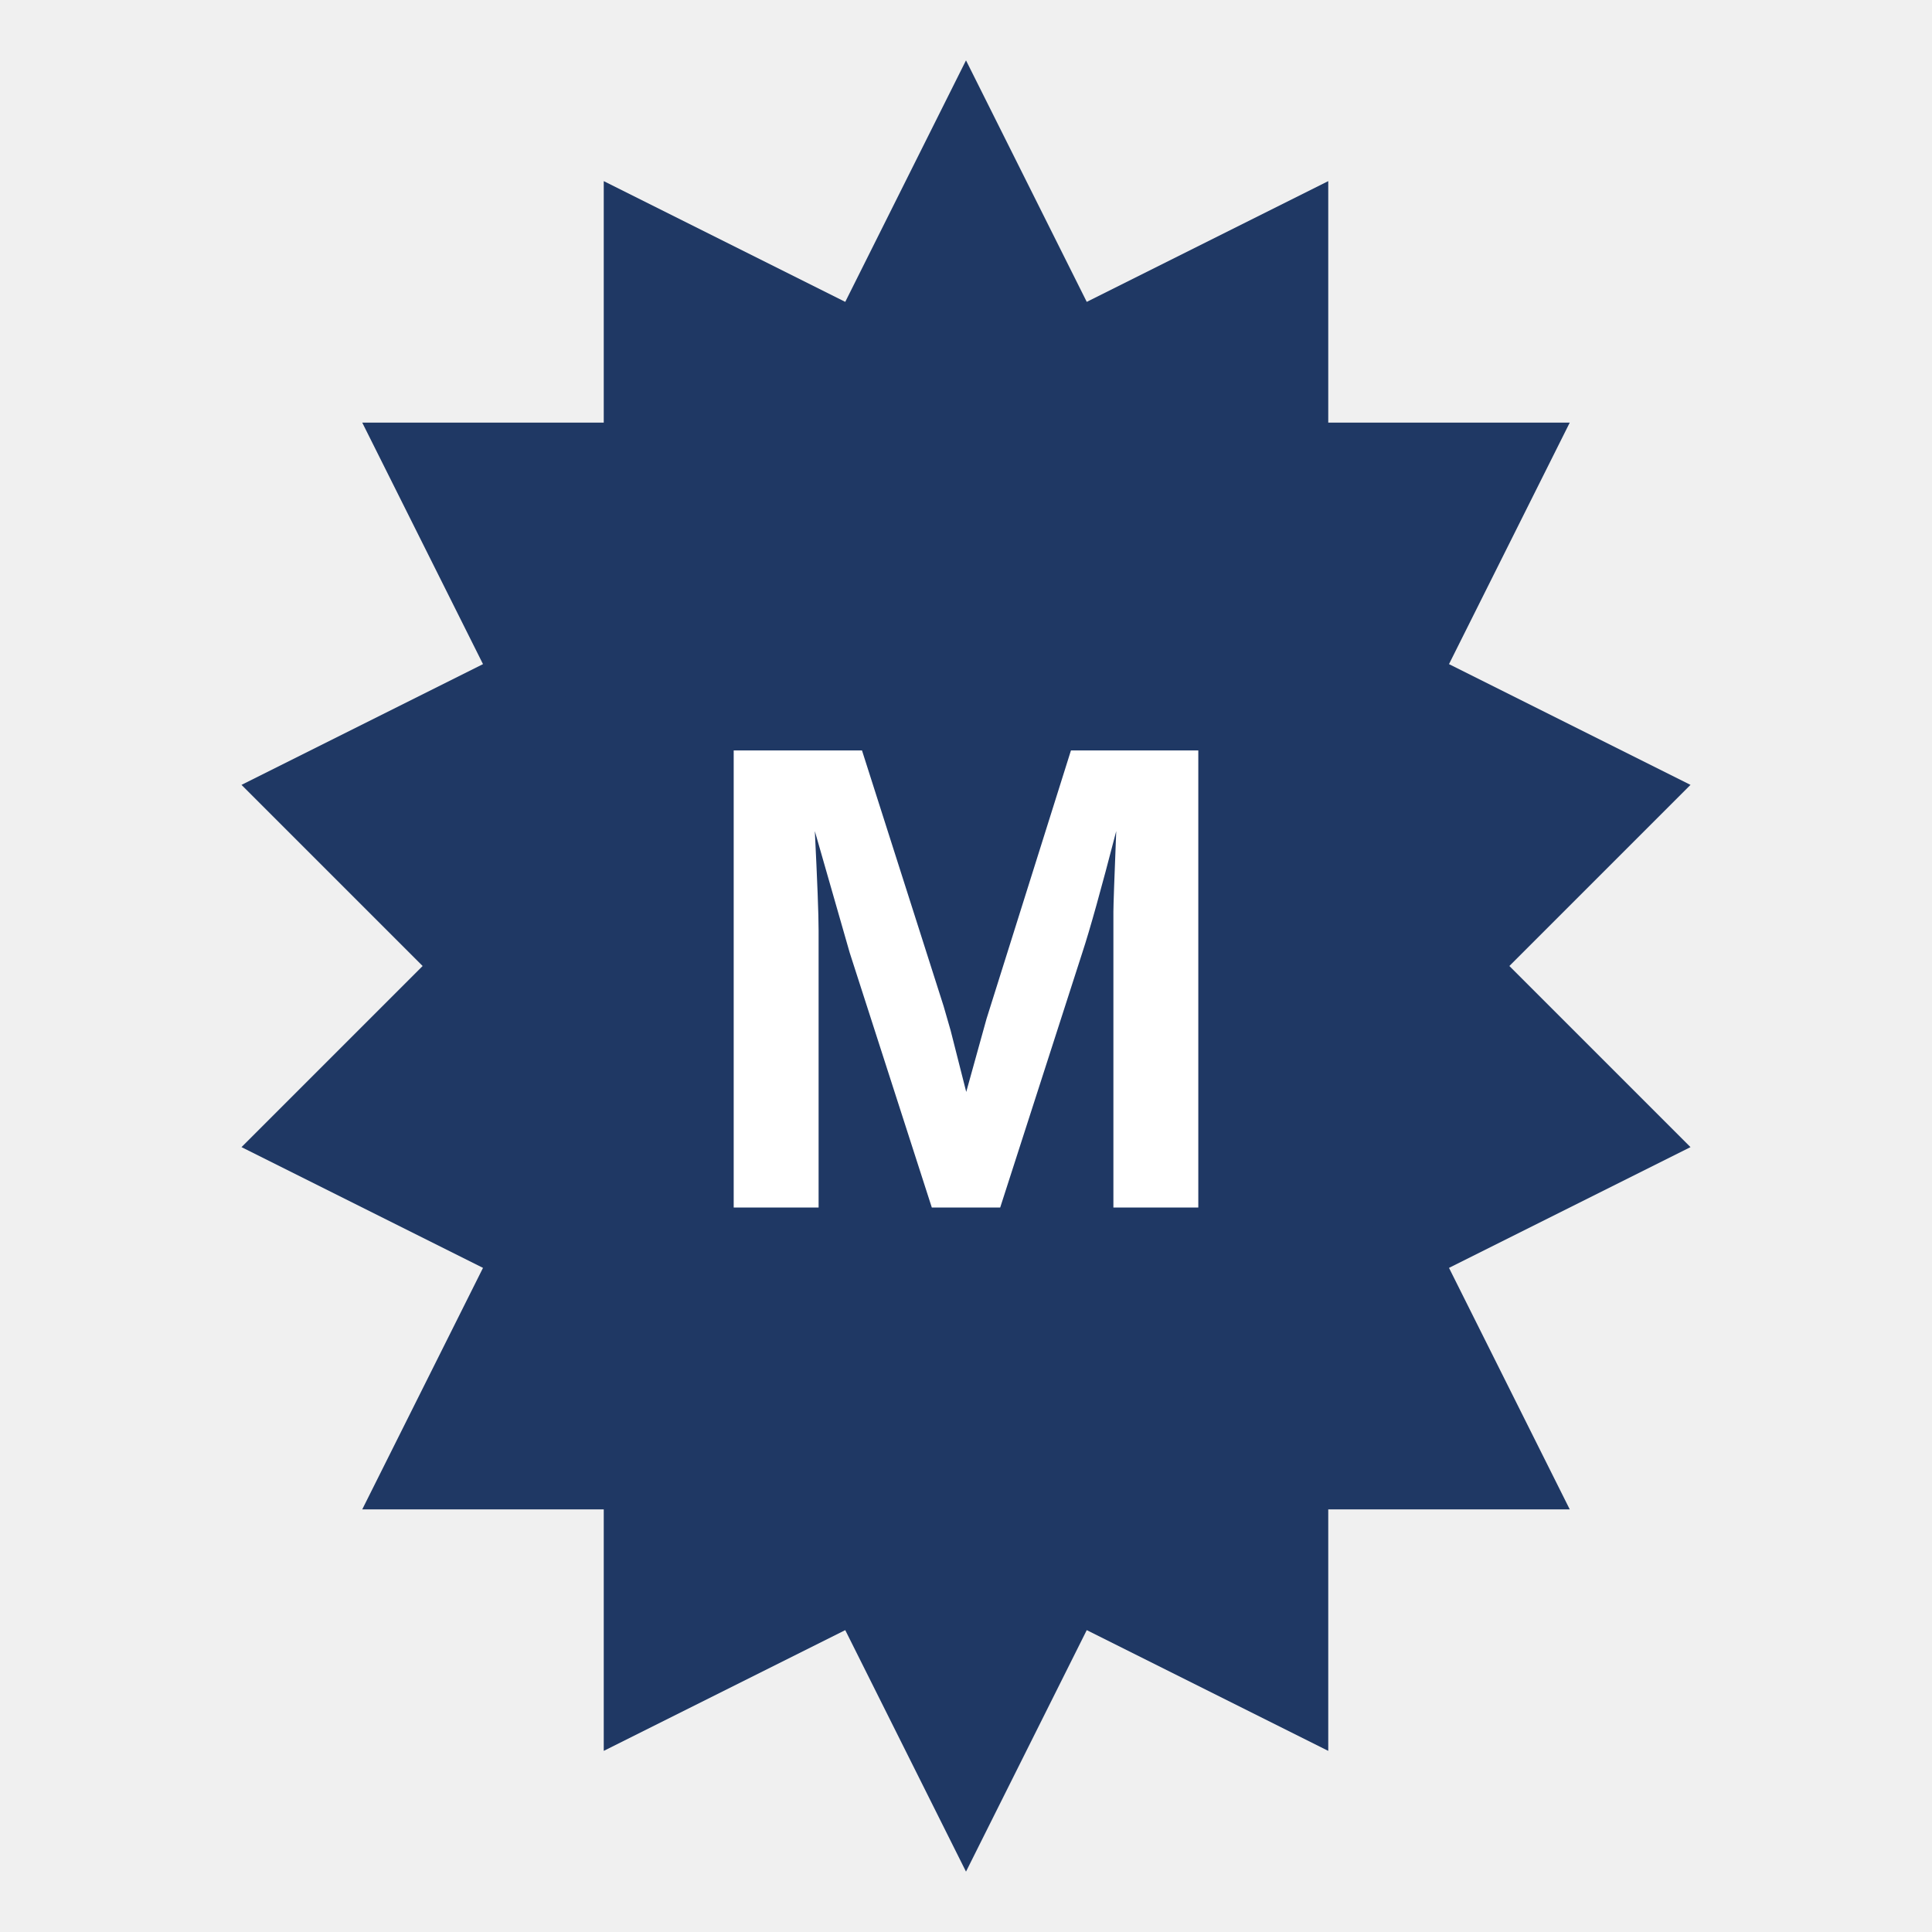
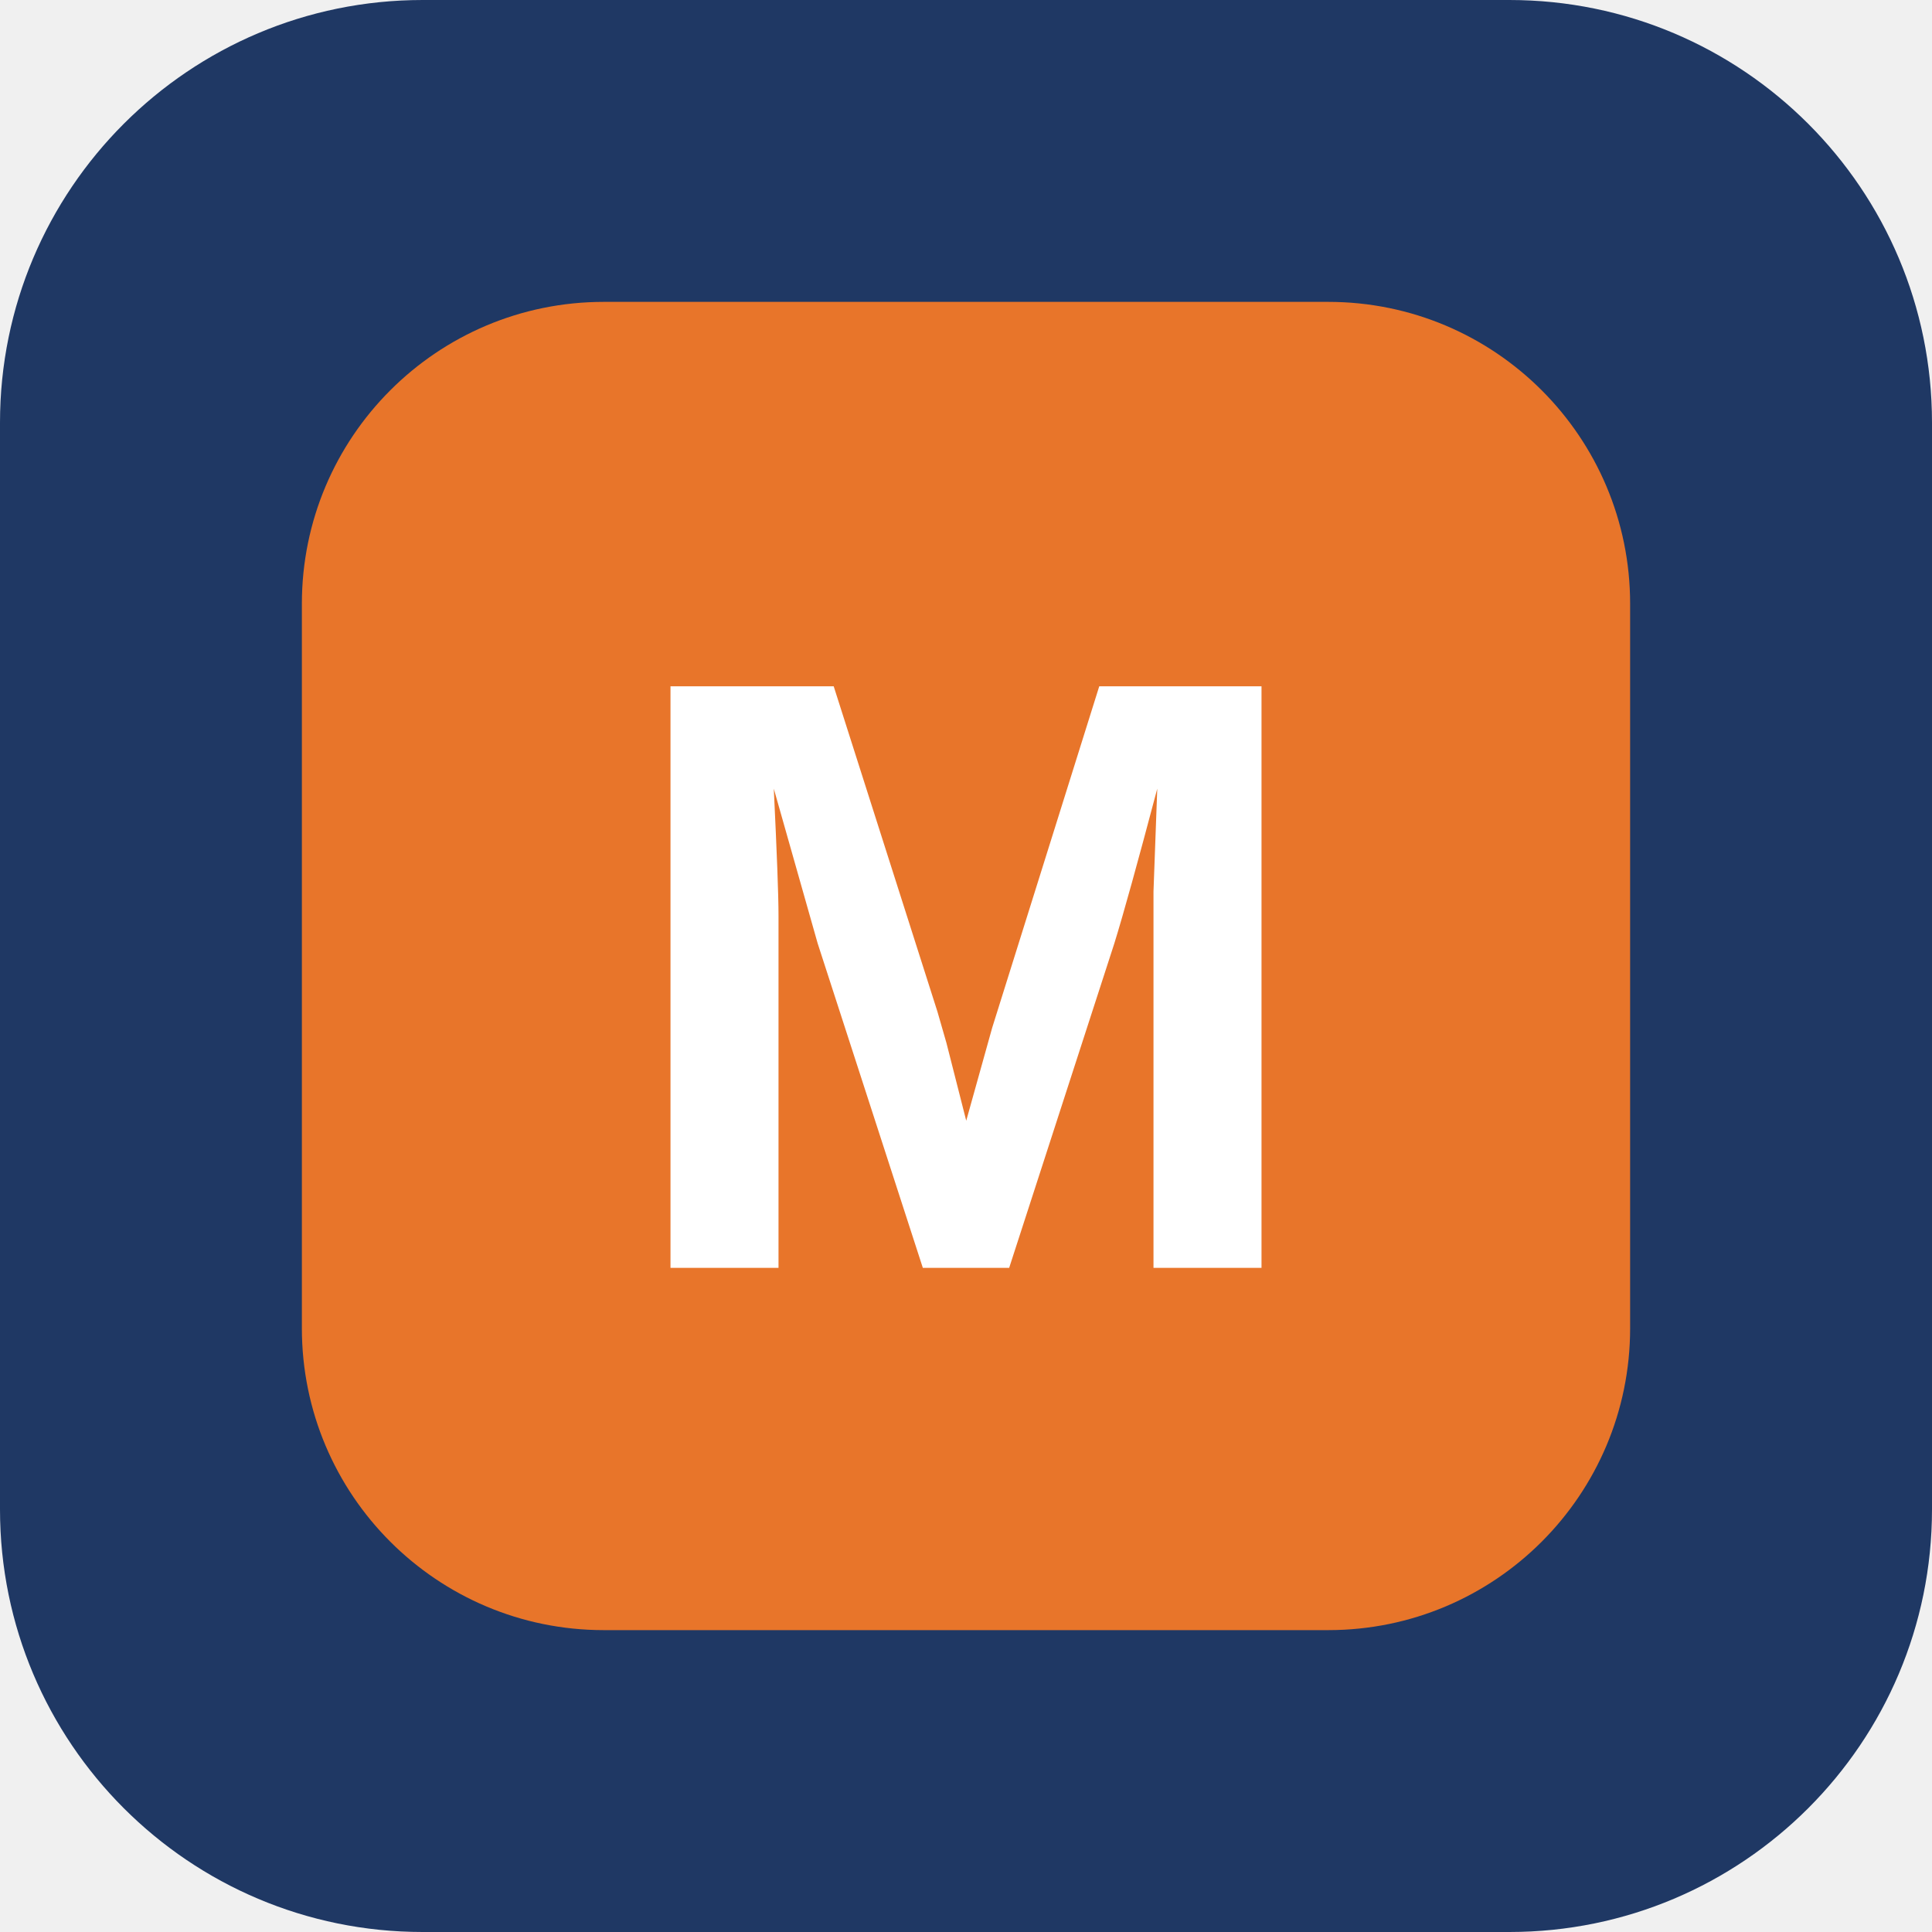
<svg xmlns="http://www.w3.org/2000/svg" viewBox="0 0 64 64">
-   <g>
-     <polygon points="       32,2 36,10 44,6 44,14 52,14 48,22 56,26 50,32 56,38 48,42 52,50 44,50 44,58 36,54 32,62 28,54 20,58 20,50 12,50 16,42 8,38 14,32 8,26 16,22 12,14 20,14 20,6 28,10     " fill="#1F3864" />
-     <circle cx="32" cy="32" r="16" fill="#1F3864" />
-     <text x="32" y="40" text-anchor="middle" font-family="Arial Black, Arial, Helvetica, sans-serif" font-weight="900" font-size="22" fill="white">M</text>
-   </g>
+   <rect width="64" height="64" rx="14" fill="#1F3864" />
+   <rect x="10" y="10" width="44" height="44" rx="10" fill="#E8752A" />
+   <text x="32" y="42" text-anchor="middle" font-family="Arial Black, Arial, Helvetica, sans-serif" font-weight="900" font-size="28" fill="white">M</text>
</svg>
